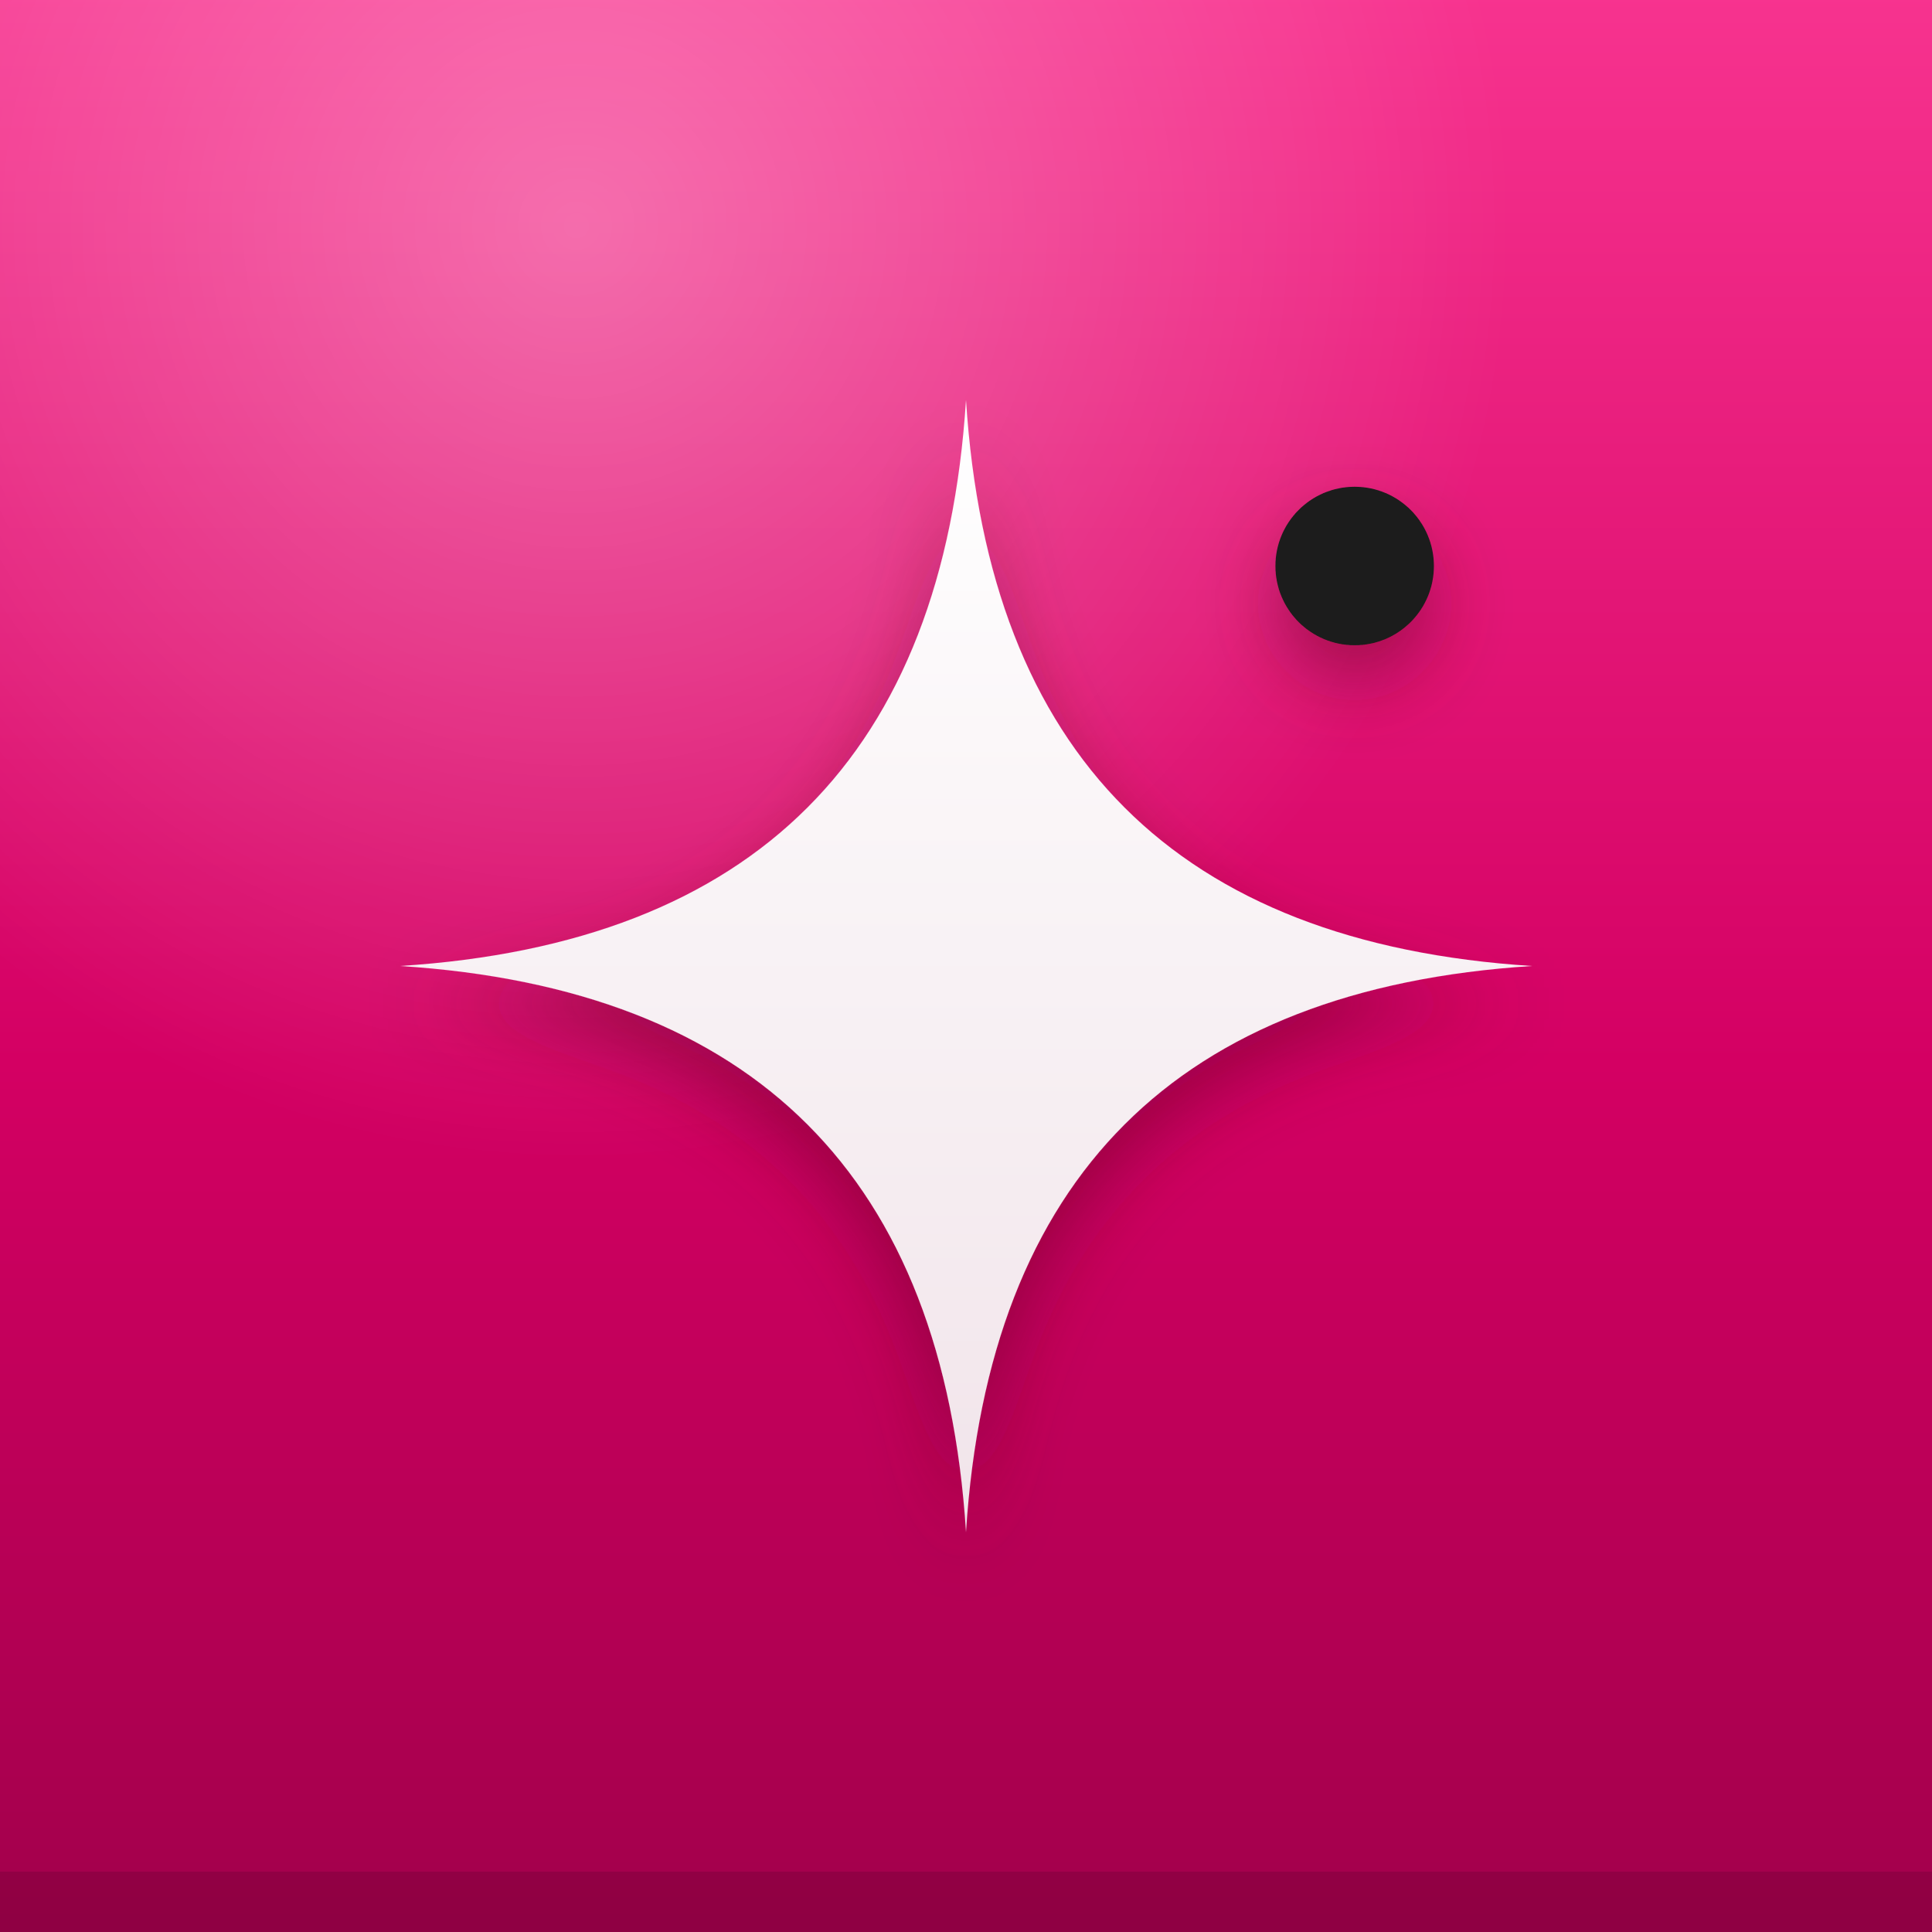
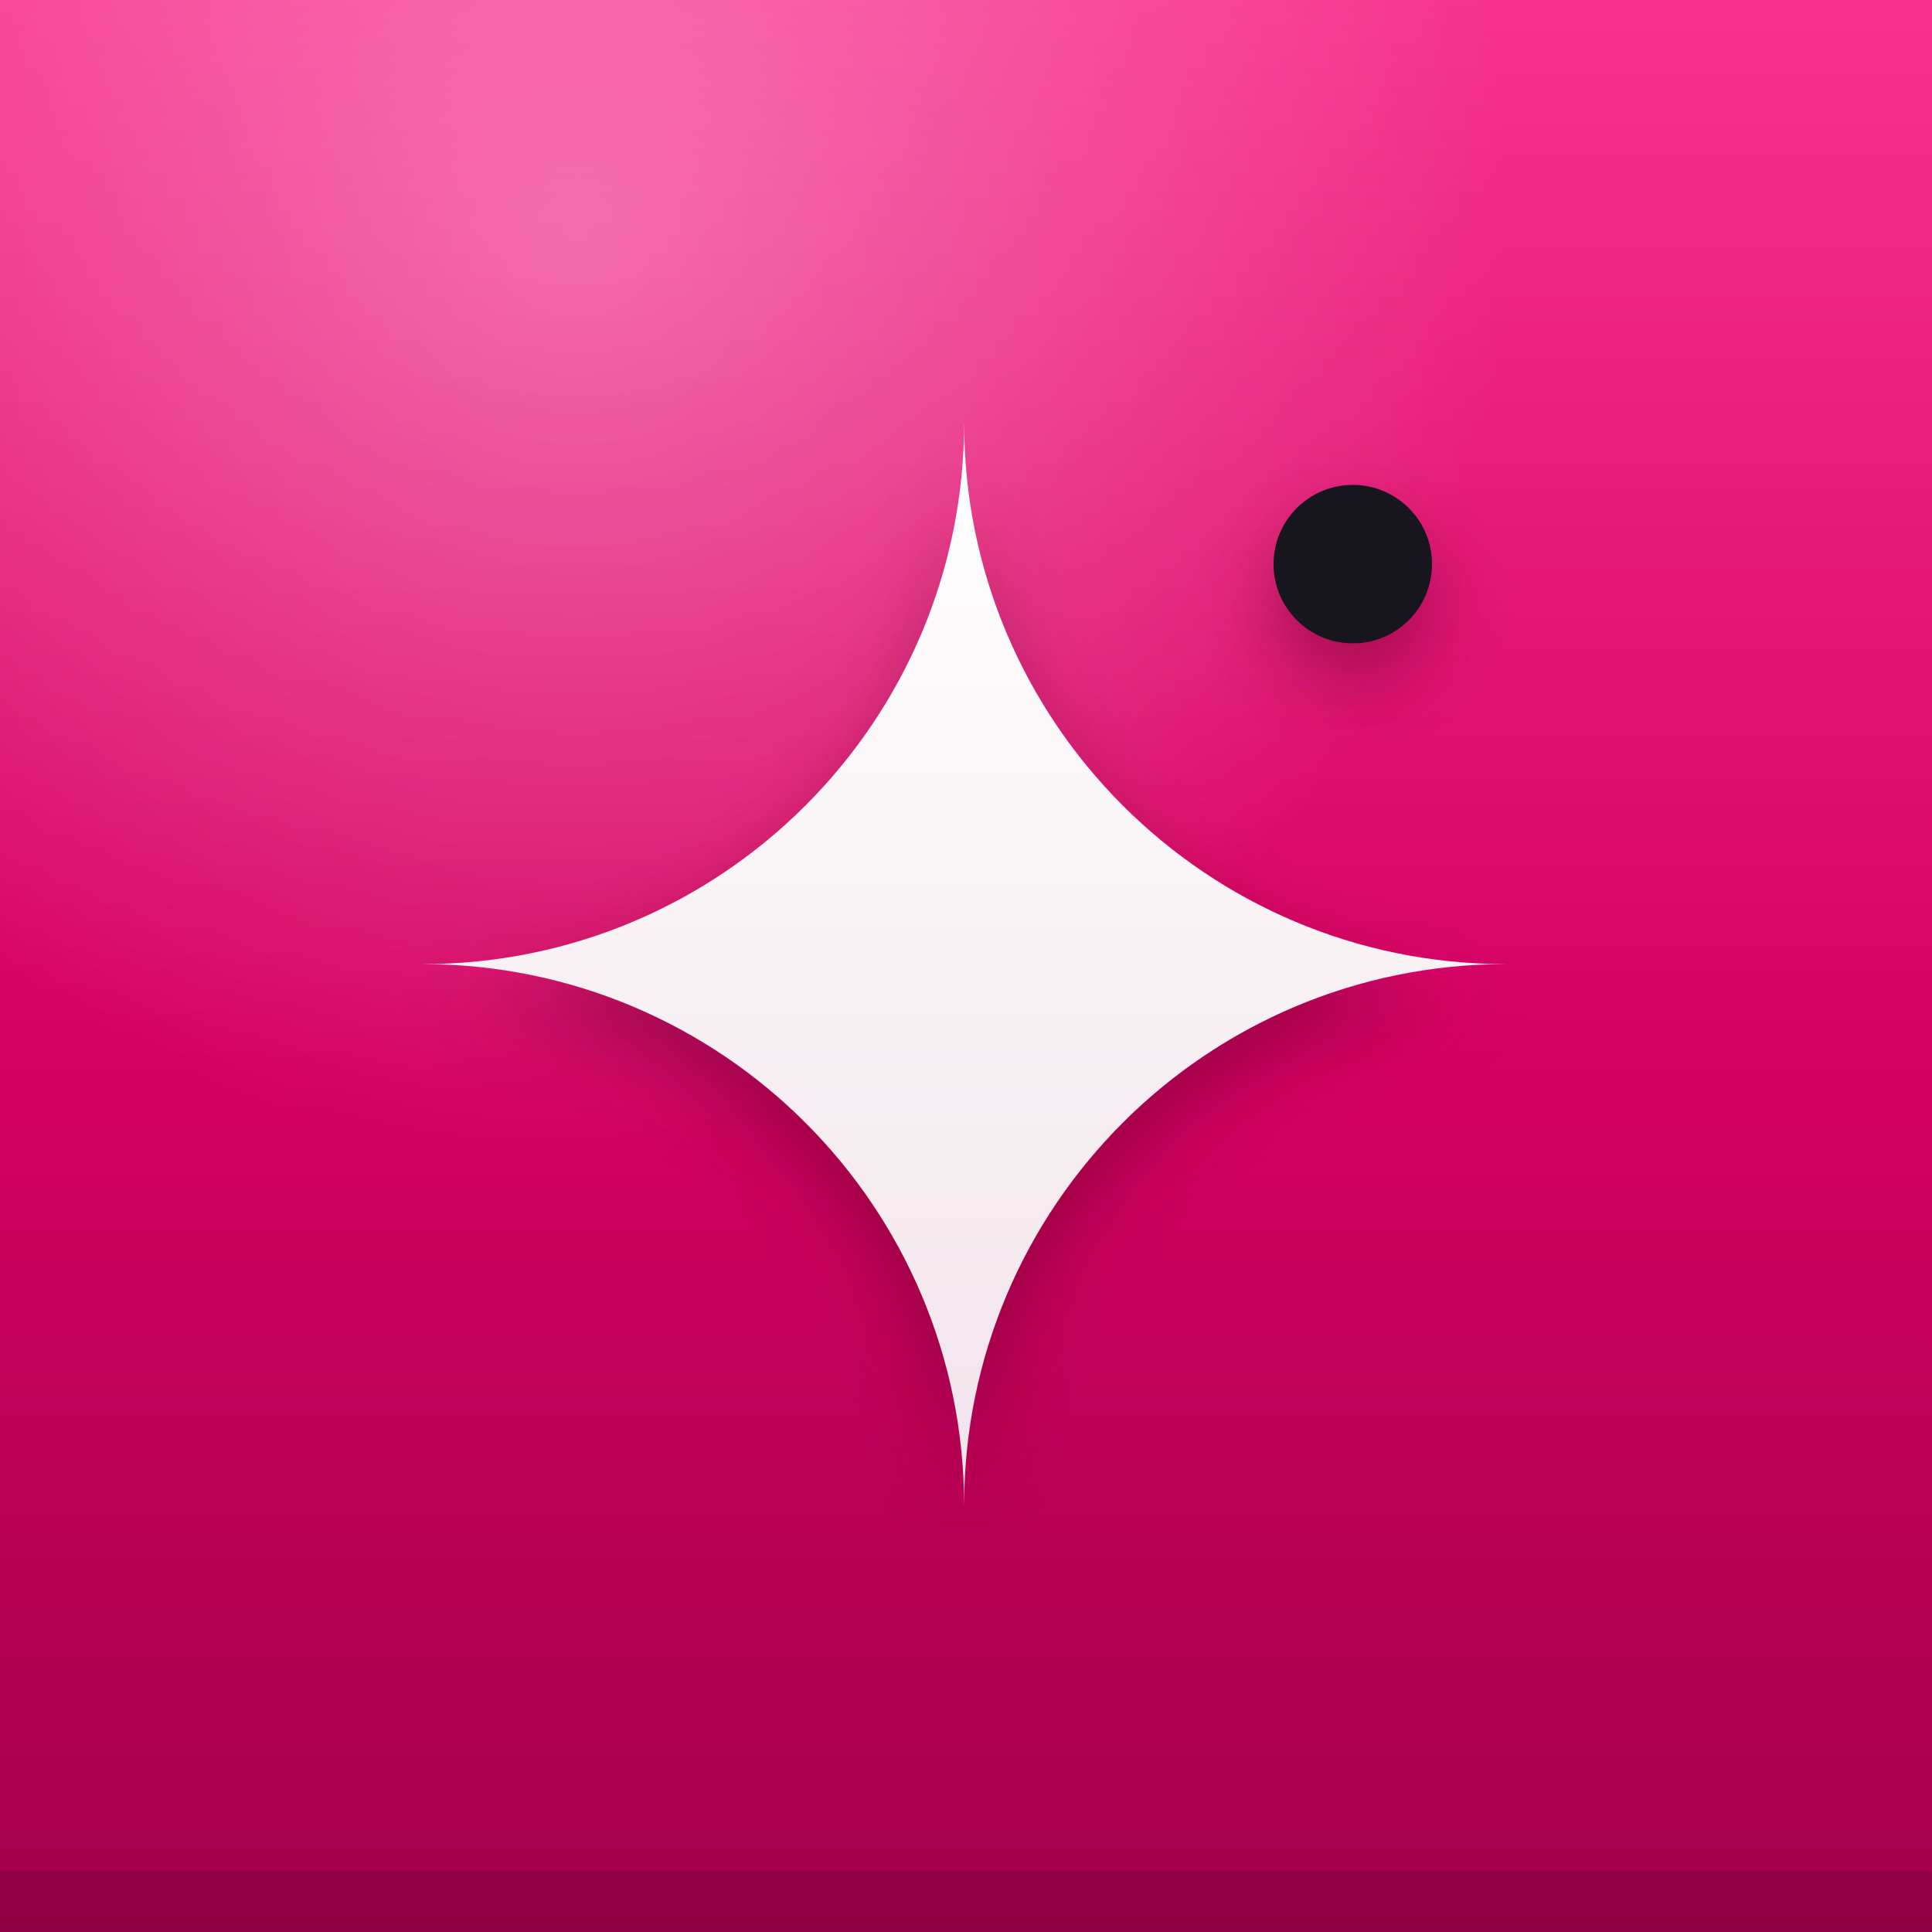
<svg xmlns="http://www.w3.org/2000/svg" viewBox="0 0 512 512">
  <defs>
    <linearGradient id="bg" x1="0" y1="0" x2="0" y2="1">
      <stop offset="0" stop-color="#f7338f" />
      <stop offset="0.55" stop-color="#d40063" />
      <stop offset="1" stop-color="#a1004b" />
    </linearGradient>
    <linearGradient id="star" x1="0" y1="0" x2="0" y2="1">
      <stop offset="0" stop-color="#ffffff" />
      <stop offset="1" stop-color="#f1e4ea" />
    </linearGradient>
    <radialGradient id="shine" cx="0.3" cy="0.12" r="0.8">
      <stop offset="0" stop-color="#ffffff" stop-opacity="0.32" />
      <stop offset="0.6" stop-color="#ffffff" stop-opacity="0" />
    </radialGradient>
    <filter id="shadow" x="-30%" y="-30%" width="160%" height="170%">
      <feDropShadow dx="0" dy="10" stdDeviation="10" flood-color="#5c002a" flood-opacity="0.45" />
    </filter>
  </defs>
  <rect width="512" height="512" fill="url(#bg)" />
  <rect width="512" height="512" fill="url(#shine)" />
  <rect x="0" y="496" width="512" height="16" fill="#6e0033" opacity="0.35" />
  <g filter="url(#shadow)">
-     <path d="M256 106 C262 200 312 250 406 256 C312 262 262 312 256 406 C250 312 200 262 106 256 C200 250 250 200 256 106 Z" fill="url(#star)" />
-     <circle cx="359" cy="150" r="21" fill="#1c1b1a" />
+     <path d="M255.5 112 A143.5 143.5 0 0 0 399 255.5 A143.5 143.5 0 0 0 255.5 399 A143.5 143.5 0 0 0 112 255.5 A143.5 143.5 0 0 0 255.5 112 Z" fill="url(#star)" />
+     <circle cx="358.5" cy="149.5" r="21" fill="#17151b" />
  </g>
</svg>
